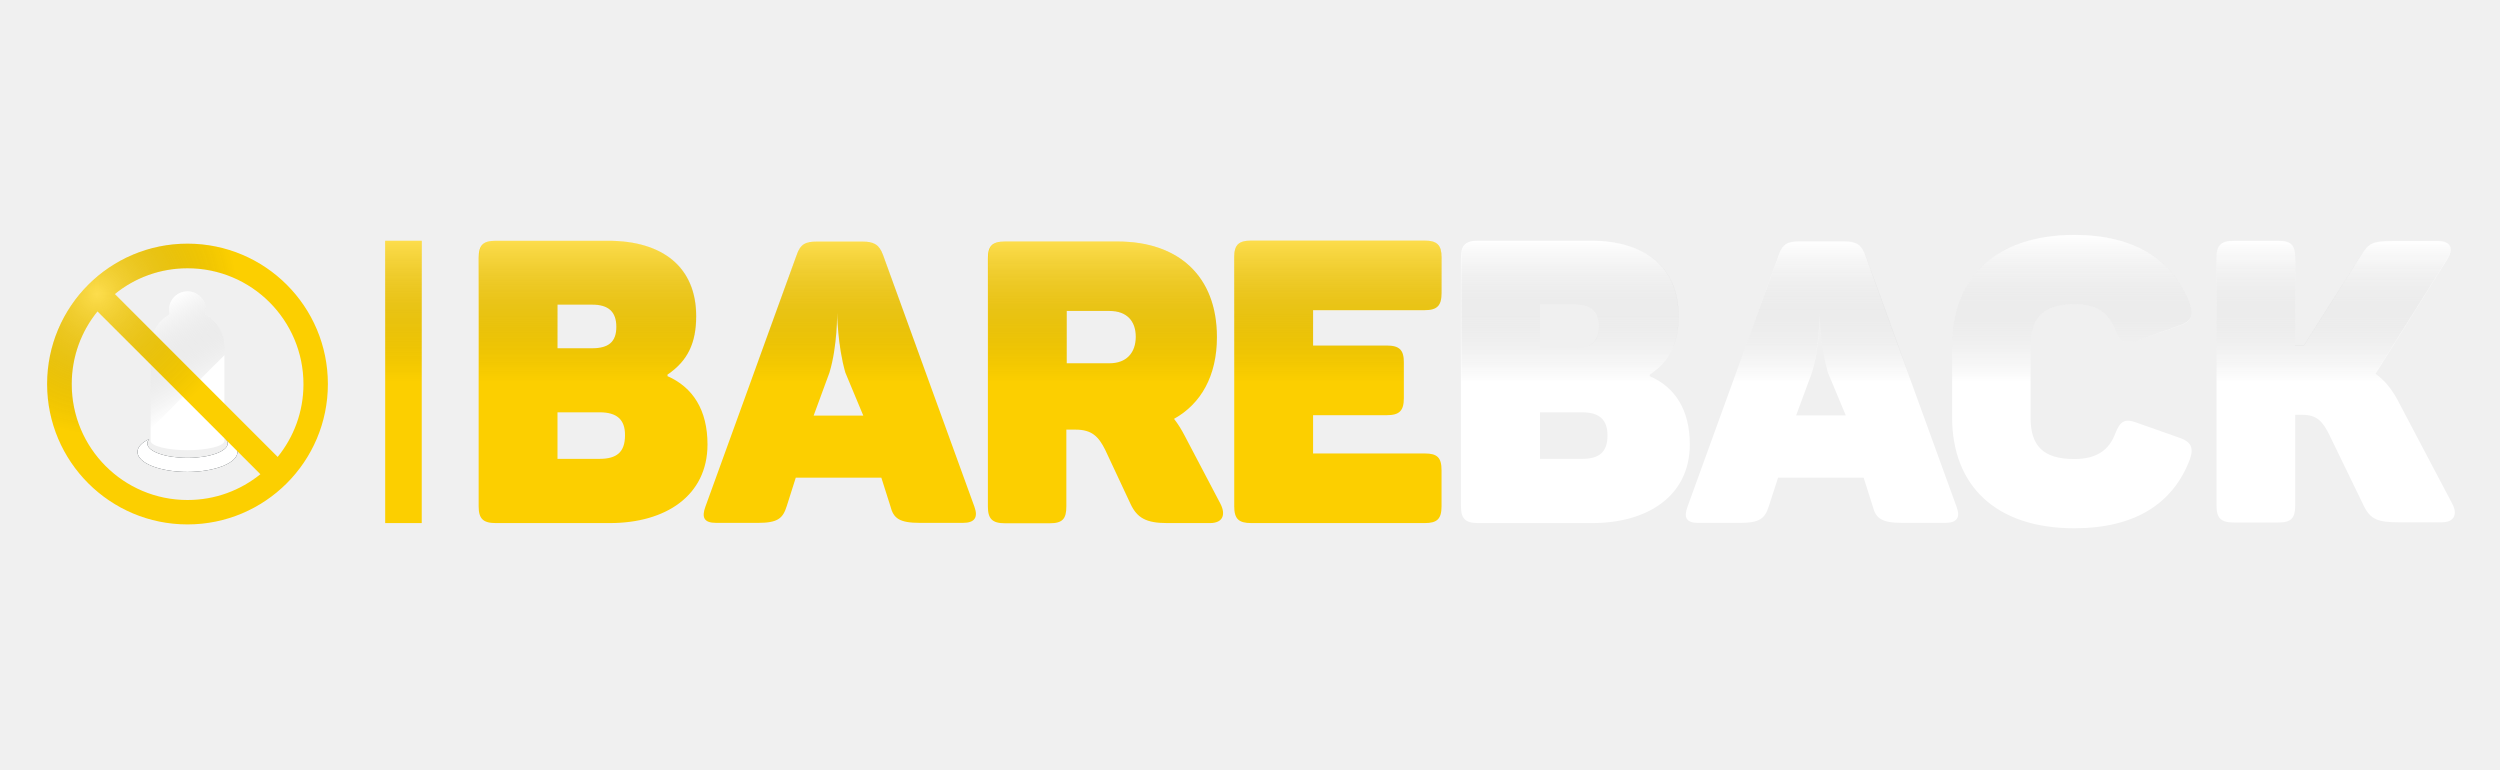
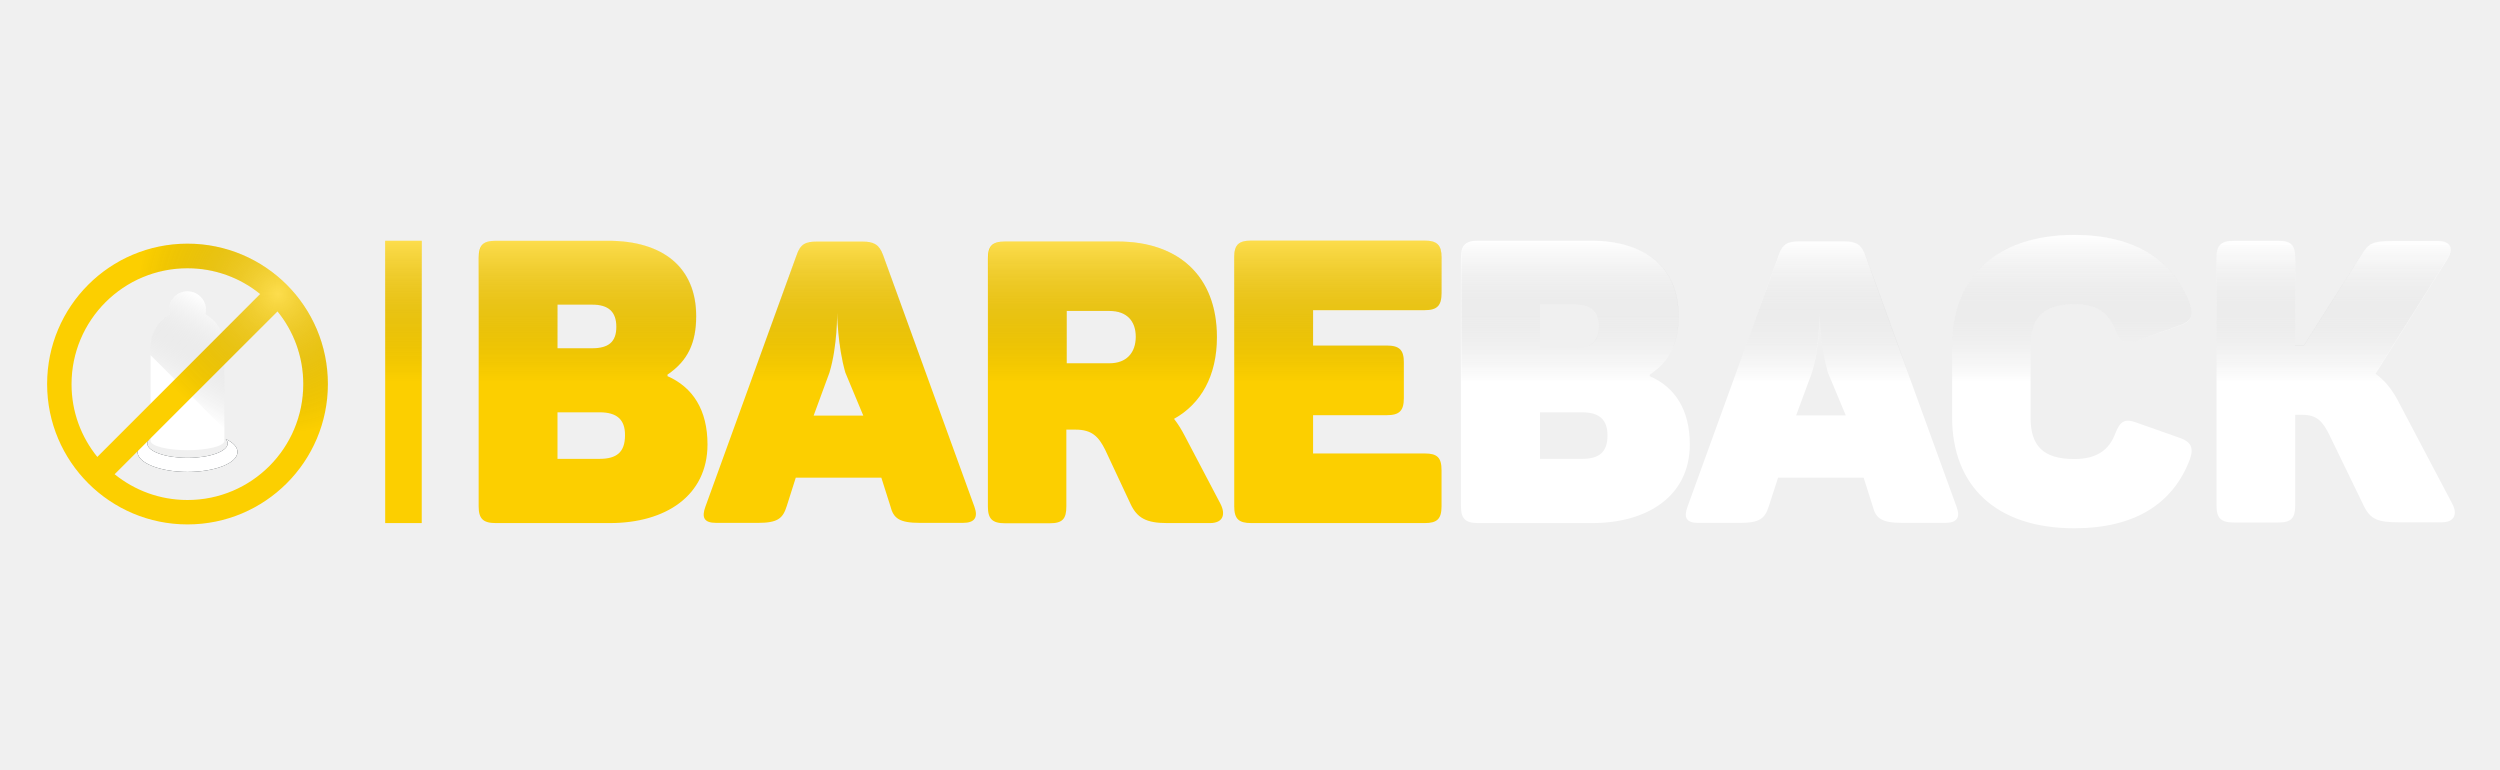
<svg xmlns="http://www.w3.org/2000/svg" xmlns:xlink="http://www.w3.org/1999/xlink" version="1.1" id="Camada_1" x="0px" y="0px" viewBox="0 0 1300 400" style="enable-background:new 0 0 1300 400;" xml:space="preserve">
  <style type="text/css">
	.st0{fill:#FCCF00;}
	.st1{fill:#FFFFFF;}
	.st2{fill:url(#SVGID_1_);}
	.st3{fill:url(#SVGID_2_);}
	.st4{fill:url(#SVGID_3_);}
	.st5{fill:url(#SVGID_4_);}
	.st6{fill:url(#SVGID_5_);}
	.st7{fill:url(#SVGID_6_);}
	.st8{fill:url(#SVGID_7_);}
	.st9{fill:url(#SVGID_8_);}
	.st10{fill:url(#SVGID_9_);}
	.st11{fill:#1F272C;}
	.st12{fill:url(#SVGID_10_);}
	.st13{clip-path:url(#SVGID_12_);fill:url(#SVGID_13_);}
</style>
  <g id="Camada_30">
    <rect x="200.3" y="125.2" class="st0" width="19" height="146.8" />
    <g>
      <g>
        <path class="st0" d="M362,164.4c0,13.9-4.3,23.2-14.9,30.4v0.8c13.2,5.8,20.8,17.6,20.8,35.5c0,26.6-21.7,40.9-50.8,40.9h-59.3     c-6.6,0-8.9-2.3-8.9-8.7V134.1c0-6.6,2.3-8.9,8.9-8.9h58.5C344.9,125.2,362,139.2,362,164.4z M307.9,158.4h-18v22.7h18     c8.3,0,12.6-3.1,12.6-11.1C320.5,161.9,316.2,158.4,307.9,158.4z M311.8,214.4h-21.9v24.2h21.9c8.9,0,13.2-3.5,13.2-12.2     C325.1,218.1,320.7,214.4,311.8,214.4z" />
        <path class="st1" d="M872.8,164.4c0,13.9-4.3,23.2-14.9,30.4v0.8c13.2,5.8,20.8,17.6,20.8,35.5c0,26.6-21.7,40.9-50.8,40.9h-59.3     c-6.6,0-8.9-2.3-8.9-8.7V134.1c0-6.6,2.3-8.9,8.9-8.9h58.5C855.7,125.2,872.8,139.2,872.8,164.4z M818.8,158.4h-18v22.7h18     c8.3,0,12.6-3.1,12.6-11.1C831.4,161.9,827,158.4,818.8,158.4z M822.7,214.4h-21.9v24.2h21.9c8.9,0,13.2-3.5,13.2-12.2     C835.9,218.1,831.5,214.4,822.7,214.4z" />
        <g>
          <path class="st1" d="M1011.5,271.9h-22.2c-10.8,0-13.9-2.3-15.5-8.7l-4.7-14.8h-44.5l-4.8,14.8c-2,6.4-4.7,8.7-15,8.7h-21.7      c-6.4,0-7.6-2.9-5.6-8.4l47.4-130.7c2-6,4.7-7.2,10.7-7.2h23.5c6,0,8.7,1.5,10.7,6.8l47.6,131.1      C1019.5,269,1017.7,271.9,1011.5,271.9z M946.2,162.6L946.2,162.6c0,0,0.2,17.4-4,31.2L934,216h25.8l-9.3-22.3      C946.4,179.8,946.2,162.6,946.2,162.6z" />
          <path class="st0" d="M500.7,271.9h-22.2c-10.8,0-13.9-2.3-15.5-8.7l-4.7-14.8h-44.5l-4.7,14.8c-2,6.4-4.7,8.7-15,8.7h-21.7      c-6.4,0-7.6-2.9-5.6-8.4l47.4-130.7c2-6,4.7-7.2,10.7-7.2h23.5c6,0,8.7,1.5,10.7,6.8l47.6,131.1      C508.7,269,506.9,271.9,500.7,271.9z M435.3,162.6L435.3,162.6c0,0,0.2,17.4-4,31.2l-8.2,22.3h25.8l-9.3-22.3      C435.5,179.8,435.3,162.6,435.3,162.6z" />
          <path class="st0" d="M632.8,175.3c0,20.2-8.3,34.7-22.3,42.5c2.1,2.7,3.9,5.6,5.6,8.9l18.5,35.2c2.9,5.6,1.4,10.1-5.4,10.1      h-22.3c-10.9,0-15.6-2.7-19-9.9l-13.2-28.2c-3.5-7-7-10.5-15.5-10.5h-4.7v40c0,6.4-2,8.7-8.6,8.7h-23.3c-6.6,0-8.9-2.3-8.9-8.7      V134.3c0-6.4,2.3-8.7,8.9-8.7h58.7C612.6,125.6,632.8,143.4,632.8,175.3z M577,161.7h-22.3v27.2H577c8.7,0,13.6-5.4,13.6-13.8      C590.6,166.9,585.9,161.7,577,161.7z" />
          <path class="st1" d="M1078.6,122.2c31.7,0,51.5,13,60.2,36.1c2,6,0.6,9.1-5.6,11.1l-22.1,7.8c-6.4,1.8-8.8,0.8-11.1-5.6      c-3.7-9.3-9.9-13.4-21.4-13.4c-16.3,0-22.7,7-22.7,21.5v37.5c0,14.5,6.4,21.5,22.7,21.5c11.5,0,18.1-4.5,21.4-13.4      c2.5-6.4,5-7.8,11.1-5.5l22.1,7.8c6.2,2.1,7.6,5.2,5.6,11.1c-8.7,23.1-28.5,36-60.2,36c-40.6,0-63.5-22-63.5-57.7v-37.1      C1015.1,144.2,1038,122.2,1078.6,122.2z" />
          <path class="st1" d="M1269.7,271.6h-22.3c-10.9,0-14.8-1.5-18.3-8.7l-17.9-36.9c-3.3-6.6-6.2-10.3-14-10.3h-3.7V263      c0,6.4-2.1,8.7-8.7,8.7h-23.3c-6.6,0-8.9-2.3-8.9-8.7V134c0-6.4,2.3-8.7,8.9-8.7h23.3c6.6,0,8.7,2.3,8.7,8.7v45.8h4.5l29.7-46.8      c3.9-6.4,5.8-7.6,16.5-7.6h23.7c6.2,0,8.2,3.7,4.9,9.1l-37.5,59.8c5.1,3.7,9.1,8.9,12.6,15.9l27.2,51.6      C1278,267.1,1276.5,271.6,1269.7,271.6z" />
        </g>
        <path class="st0" d="M749.6,133.8v18.6c0,6.6-2.3,8.9-8.9,8.9h-57.9v18.4h38.3c6.6,0,8.9,2.3,8.9,8.7V207c0,6.6-2.3,8.9-8.9,8.9     h-38.3v19.9h58.1c6.4,0,8.7,2.1,8.7,8.7v18.8c0,6.5-2.3,8.7-8.7,8.7h-90.2c-6.6,0-8.9-2.2-8.9-8.7V133.8c0-6.4,2.2-8.7,8.9-8.7     h90C747.3,125.1,749.6,127.4,749.6,133.8z" />
      </g>
    </g>
    <g>
-       <linearGradient id="SVGID_1_" gradientUnits="userSpaceOnUse" x1="305.6" y1="-270.586" x2="305.6" y2="-344.286" gradientTransform="matrix(1 0 0 1 0 469.386)">
+       <linearGradient id="SVGID_1_" gradientUnits="userSpaceOnUse" x1="305.6" y1="670.476" x2="305.6" y2="744.176" gradientTransform="matrix(1 0 0 -1 0 869.276)">
        <stop offset="0" style="stop-color:#000000;stop-opacity:0" />
        <stop offset="1" style="stop-color:#FFFFFF;stop-opacity:0.3" />
      </linearGradient>
      <path class="st2" d="M347.2,195.5v-0.8c10.5-7.2,14.9-16.5,14.9-30.4c0-25.2-17.1-39.2-45.6-39.2H258c-6.6,0-8.9,2.3-8.9,8.9v64.8    h104C351.2,197.6,349.3,196.5,347.2,195.5z M307.9,181.1h-18v-22.7h18c8.3,0,12.6,3.5,12.6,11.6    C320.5,178,316.2,181.1,307.9,181.1z" />
-       <linearGradient id="SVGID_2_" gradientUnits="userSpaceOnUse" x1="816.4" y1="-270.586" x2="816.4" y2="-344.286" gradientTransform="matrix(1 0 0 1 0 469.386)">
+       <linearGradient id="SVGID_2_" gradientUnits="userSpaceOnUse" x1="816.4" y1="670.476" x2="816.4" y2="744.176" gradientTransform="matrix(1 0 0 -1 0 869.276)">
        <stop offset="0" style="stop-color:#000000;stop-opacity:0" />
        <stop offset="1" style="stop-color:#FFFFFF;stop-opacity:0.3" />
      </linearGradient>
      <path class="st3" d="M858,195.5v-0.8c10.5-7.2,14.9-16.5,14.9-30.4c0-25.2-17.1-39.2-45.6-39.2h-58.5c-6.6,0-8.9,2.3-8.9,8.9v64.8    h104C862.1,197.6,860.1,196.5,858,195.5z M818.8,181.1h-18v-22.7h18c8.3,0,12.6,3.5,12.6,11.6C831.3,178,827,181.1,818.8,181.1z" />
-       <linearGradient id="SVGID_3_" gradientUnits="userSpaceOnUse" x1="947.5" y1="-270.599" x2="947.5" y2="-343.899" gradientTransform="matrix(1 0 0 1 0 469.386)">
+       <linearGradient id="SVGID_3_" gradientUnits="userSpaceOnUse" x1="947.5" y1="670.489" x2="947.5" y2="743.789" gradientTransform="matrix(1 0 0 -1 0 869.276)">
        <stop offset="0" style="stop-color:#000000;stop-opacity:0" />
        <stop offset="1" style="stop-color:#FFFFFF;stop-opacity:0.3" />
      </linearGradient>
      <path class="st4" d="M942.2,193.7c4.1-13.8,4-31.2,4-31.2s0.2,17.2,4.3,31.2l2.1,5H994l-24.1-66.5c-2.1-5.4-4.8-6.8-10.7-6.8    h-23.5c-6,0-8.7,1.2-10.7,7.2l-24,66.1h39.4L942.2,193.7z" />
-       <linearGradient id="SVGID_4_" gradientUnits="userSpaceOnUse" x1="436.7" y1="-270.599" x2="436.7" y2="-343.899" gradientTransform="matrix(1 0 0 1 0 469.386)">
+       <linearGradient id="SVGID_4_" gradientUnits="userSpaceOnUse" x1="436.7" y1="670.489" x2="436.7" y2="743.789" gradientTransform="matrix(1 0 0 -1 0 869.276)">
        <stop offset="0" style="stop-color:#000000;stop-opacity:0" />
        <stop offset="1" style="stop-color:#FFFFFF;stop-opacity:0.3" />
      </linearGradient>
      <path class="st5" d="M431.4,193.7c4.1-13.8,4-31.2,4-31.2s0.2,17.2,4.3,31.2l2.1,5h41.4l-24.1-66.5c-2.1-5.4-4.7-6.8-10.7-6.8    h-23.5c-6,0-8.7,1.2-10.7,7.2l-24,66.1h39.4L431.4,193.7z" />
-       <linearGradient id="SVGID_5_" gradientUnits="userSpaceOnUse" x1="573.35" y1="-270.586" x2="573.35" y2="-343.786" gradientTransform="matrix(1 0 0 1 0 469.386)">
+       <linearGradient id="SVGID_5_" gradientUnits="userSpaceOnUse" x1="573.35" y1="670.476" x2="573.35" y2="743.676" gradientTransform="matrix(1 0 0 -1 0 869.276)">
        <stop offset="0" style="stop-color:#000000;stop-opacity:0" />
        <stop offset="1" style="stop-color:#FFFFFF;stop-opacity:0.3" />
      </linearGradient>
      <path class="st6" d="M632.8,175.3c0-31.9-20.2-49.7-51.3-49.7h-58.7c-6.6,0-8.9,2.3-8.9,8.7v64.5h114.2    C631.2,192.1,632.8,184.3,632.8,175.3z M577,188.9h-22.3v-27.2H577c8.9,0,13.6,5.2,13.6,13.4C590.6,183.5,585.6,188.9,577,188.9z" />
-       <linearGradient id="SVGID_6_" gradientUnits="userSpaceOnUse" x1="1077.375" y1="-270.599" x2="1077.375" y2="-347.199" gradientTransform="matrix(1 0 0 1 0 469.386)">
+       <linearGradient id="SVGID_6_" gradientUnits="userSpaceOnUse" x1="1077.375" y1="670.489" x2="1077.375" y2="747.089" gradientTransform="matrix(1 0 0 -1 0 869.276)">
        <stop offset="0" style="stop-color:#000000;stop-opacity:0" />
        <stop offset="1" style="stop-color:#FFFFFF;stop-opacity:0.3" />
      </linearGradient>
      <path class="st7" d="M1055.9,179.7c0-14.4,6.4-21.5,22.7-21.5c11.5,0,17.7,4.1,21.4,13.4c2.3,6.4,4.8,7.4,11.1,5.6l22.1-7.9    c6.2-2.1,7.6-5.1,5.6-11.1c-8.7-23.1-28.5-36.1-60.2-36.1c-40.6,0-63.5,22.1-63.5,57.7v18.9h40.8V179.7z" />
-       <linearGradient id="SVGID_7_" gradientUnits="userSpaceOnUse" x1="1213.488" y1="-270.599" x2="1213.488" y2="-344.199" gradientTransform="matrix(1 0 0 1 0 469.386)">
+       <linearGradient id="SVGID_7_" gradientUnits="userSpaceOnUse" x1="1213.488" y1="670.489" x2="1213.488" y2="744.089" gradientTransform="matrix(1 0 0 -1 0 869.276)">
        <stop offset="0" style="stop-color:#000000;stop-opacity:0" />
        <stop offset="1" style="stop-color:#FFFFFF;stop-opacity:0.3" />
      </linearGradient>
      <path class="st8" d="M1235.3,194.1l37.5-59.8c3.3-5.4,1.3-9.1-4.9-9.1h-23.7c-10.7,0-12.6,1.2-16.5,7.6l-29.7,46.8h-4.5v-45.8    c0-6.4-2.1-8.7-8.7-8.7h-23.3c-6.6,0-8.9,2.3-8.9,8.7v64.9h87.9C1238.9,197,1237.2,195.5,1235.3,194.1z" />
-       <linearGradient id="SVGID_8_" gradientUnits="userSpaceOnUse" x1="695.7" y1="-270.599" x2="695.7" y2="-344.299" gradientTransform="matrix(1 0 0 1 0 469.386)">
+       <linearGradient id="SVGID_8_" gradientUnits="userSpaceOnUse" x1="695.7" y1="670.489" x2="695.7" y2="744.189" gradientTransform="matrix(1 0 0 -1 0 869.276)">
        <stop offset="0" style="stop-color:#000000;stop-opacity:0" />
        <stop offset="1" style="stop-color:#FFFFFF;stop-opacity:0.3" />
      </linearGradient>
      <path class="st9" d="M730,188.3c0-6.4-2.3-8.7-8.9-8.7h-38.3v-18.4h57.9c6.6,0,8.9-2.3,8.9-8.9v-18.6c0-6.4-2.3-8.7-8.9-8.7h-90    c-6.6,0-8.9,2.3-8.9,8.7v65h88.1v-10.4L730,188.3L730,188.3z" />
    </g>
    <g>
-       <linearGradient id="SVGID_9_" gradientUnits="userSpaceOnUse" x1="209.8" y1="-270.886" x2="209.8" y2="-344.286" gradientTransform="matrix(1 0 0 1 0 469.386)">
+       <linearGradient id="SVGID_9_" gradientUnits="userSpaceOnUse" x1="209.8" y1="670.776" x2="209.8" y2="744.176" gradientTransform="matrix(1 0 0 -1 0 869.276)">
        <stop offset="0" style="stop-color:#000000;stop-opacity:0" />
        <stop offset="1" style="stop-color:#FFFFFF;stop-opacity:0.3" />
      </linearGradient>
      <rect x="200.3" y="125.1" class="st10" width="19" height="73.4" />
    </g>
    <g>
-       <path class="st1" d="M106.8,163.5c0.2-0.8,0.3-1.6,0.3-2.4c0-5.3-4.3-9.6-9.6-9.6c-5.3,0-9.6,4.3-9.6,9.6c0,0.8,0.1,1.6,0.3,2.4    c-5.9,3.3-9.9,9.6-9.9,16.8v48.9c0,2.7,8.6,4.9,19.2,4.9s19.2-2.2,19.2-4.9v-48.9C116.7,173.1,112.7,166.8,106.8,163.5z" />
-       <path class="st11" d="M117.4,228.3c0.7,0.7,1,1.5,1,2.3c0,4.1-9.4,7.5-20.9,7.5c-11.6,0-20.9-3.4-20.9-7.5c0-0.8,0.4-1.6,1-2.3    c-3.8,1.8-6.1,4.1-6.1,6.7c0,5.8,11.6,10.4,26,10.4c14.3,0,26-4.7,26-10.4C123.5,232.5,121.2,230.1,117.4,228.3z" />
-       <path class="st1" d="M117.4,228.3c0.7,0.7,1,1.5,1,2.3c0,4.1-9.4,7.5-20.9,7.5c-11.6,0-20.9-3.4-20.9-7.5c0-0.8,0.4-1.6,1-2.3    c-3.8,1.8-6.1,4.1-6.1,6.7c0,5.8,11.6,10.4,26,10.4c14.3,0,26-4.7,26-10.4C123.5,232.5,121.2,230.1,117.4,228.3z" />
+       <path class="st1" d="M88.2,163.5c-0.2-0.8-0.3-1.6-0.3-2.4c0-5.3,4.3-9.6,9.6-9.6c5.3,0,9.6,4.3,9.6,9.6c0,0.8-0.1,1.6-0.3,2.4    c5.9,3.3,9.9,9.6,9.9,16.8v48.9c0,2.7-8.6,4.9-19.2,4.9s-19.2-2.2-19.2-4.9v-48.9C78.3,173.1,82.3,166.8,88.2,163.5z" />
+       <path class="st11" d="M77.6,228.3c-0.7,0.7-1,1.5-1,2.3c0,4.1,9.4,7.5,20.9,7.5c11.6,0,20.9-3.4,20.9-7.5c0-0.8-0.4-1.6-1-2.3    c3.8,1.8,6.1,4.1,6.1,6.7c0,5.8-11.6,10.4-26,10.4c-14.3,0-26-4.7-26-10.4C71.5,232.5,73.8,230.1,77.6,228.3z" />
+       <path class="st1" d="M77.6,228.3c-0.7,0.7-1,1.5-1,2.3c0,4.1,9.4,7.5,20.9,7.5c11.6,0,20.9-3.4,20.9-7.5c0-0.8-0.4-1.6-1-2.3    c3.8,1.8,6.1,4.1,6.1,6.7c0,5.8-11.6,10.4-26,10.4c-14.3,0-26-4.7-26-10.4C71.5,232.5,73.8,230.1,77.6,228.3z" />
      <g>
-         <linearGradient id="SVGID_10_" gradientUnits="userSpaceOnUse" x1="76.234" y1="-307.094" x2="103.081" y2="-260.593" gradientTransform="matrix(1 0 0 1 0 469.386)">
+         <linearGradient id="SVGID_10_" gradientUnits="userSpaceOnUse" x1="76.234" y1="706.984" x2="103.081" y2="660.483" gradientTransform="matrix(-1 0 0 -1 195 869.276)">
          <stop offset="0" style="stop-color:#FFFFFF;stop-opacity:0.3" />
          <stop offset="1" style="stop-color:#000000;stop-opacity:0" />
        </linearGradient>
-         <path class="st12" d="M116.7,180.3c0-7.2-4-13.5-9.9-16.8c0.2-0.8,0.3-1.6,0.3-2.4c0-5.3-4.3-9.6-9.6-9.6c-5.3,0-9.6,4.3-9.6,9.6     c0,0.8,0.1,1.6,0.3,2.4c-5.9,3.3-9.9,9.6-9.9,16.8v42.8l38.4-38.4L116.7,180.3L116.7,180.3z" />
+         <path class="st12" d="M78.3,180.3c0-7.2,4-13.5,9.9-16.8c-0.2-0.8-0.3-1.6-0.3-2.4c0-5.3,4.3-9.6,9.6-9.6c5.3,0,9.6,4.3,9.6,9.6     c0,0.8-0.1,1.6-0.3,2.4c5.9,3.3,9.9,9.6,9.9,16.8v42.8l-38.4-38.4L78.3,180.3L78.3,180.3z" />
      </g>
-       <path class="st0" d="M97.5,126.7c-40.3,0-73,32.7-73,73s32.7,73,73,73s73-32.7,73-73S137.9,126.7,97.5,126.7z M37.3,199.7    c0-14.3,5-27.5,13.4-37.8l84.7,84.7C125,255,111.9,260,97.5,260C64.2,260,37.3,233,37.3,199.7z M144.4,237.6l-84.7-84.7    c10.3-8.4,23.5-13.4,37.8-13.4c33.3,0,60.3,27,60.3,60.3C157.8,214.1,152.8,227.2,144.4,237.6z" />
+       <path class="st0" d="M97.5,126.7c40.3,0,73,32.7,73,73s-32.7,73-73,73s-73-32.7-73-73S57.1,126.7,97.5,126.7z M157.7,199.7    c0-14.3-5-27.5-13.4-37.8l-84.7,84.7C70,255,83.1,260,97.5,260C130.8,260,157.7,233,157.7,199.7z M50.6,237.6l84.7-84.7    c-10.3-8.4-23.5-13.4-37.8-13.4c-33.3,0-60.3,27-60.3,60.3C37.2,214.1,42.2,227.2,50.6,237.6z" />
      <g>
        <g>
          <g>
-             <defs>
-               <path id="SVGID_11_" d="M97.5,126.7c-40.3,0-73,32.7-73,73s32.7,73,73,73s73-32.7,73-73S137.9,126.7,97.5,126.7z M37.3,199.7        c0-14.3,5-27.5,13.4-37.8l84.7,84.7C125,255,111.9,260,97.5,260C64.2,260,37.3,233,37.3,199.7z M144.4,237.6l-84.7-84.7        c10.3-8.4,23.5-13.4,37.8-13.4c33.3,0,60.3,27,60.3,60.3C157.8,214.1,152.8,227.2,144.4,237.6z" />
-             </defs>
-             <clipPath id="SVGID_12_">
-               <use xlink:href="#SVGID_11_" style="overflow:visible;" />
-             </clipPath>
-             <radialGradient id="SVGID_13_" cx="50.5" cy="-316.586" r="73" gradientTransform="matrix(1 0 0 1 0 469.386)" gradientUnits="userSpaceOnUse">
-               <stop offset="0" style="stop-color:#FFFFFF;stop-opacity:0.3" />
-               <stop offset="1" style="stop-color:#000000;stop-opacity:0" />
-             </radialGradient>
-             <path class="st13" d="M50.5,79.8c-40.3,0-73,32.7-73,73s32.7,73,73,73s73-32.7,73-73S90.8,79.8,50.5,79.8z" />
+             <g>
+               <defs>
+                 <path id="SVGID_11_" d="M97.5,126.7c40.3,0,73,32.7,73,73s-32.7,73-73,73s-73-32.7-73-73S57.1,126.7,97.5,126.7z          M157.7,199.7c0-14.3-5-27.5-13.4-37.8l-84.7,84.7C70,255,83.1,260,97.5,260C130.8,260,157.7,233,157.7,199.7z M50.6,237.6         l84.7-84.7c-10.3-8.4-23.5-13.4-37.8-13.4c-33.3,0-60.3,27-60.3,60.3C37.2,214.1,42.2,227.2,50.6,237.6z" />
+               </defs>
+               <clipPath id="SVGID_12_">
+                 <use xlink:href="#SVGID_11_" style="overflow:visible;" />
+               </clipPath>
+               <radialGradient id="SVGID_13_" cx="50.5" cy="716.476" r="73" gradientTransform="matrix(-1 0 0 -1 195 869.276)" gradientUnits="userSpaceOnUse">
+                 <stop offset="0" style="stop-color:#FFFFFF;stop-opacity:0.3" />
+                 <stop offset="1" style="stop-color:#000000;stop-opacity:0" />
+               </radialGradient>
+               <path class="st13" d="M144.5,79.8c40.3,0,73,32.7,73,73s-32.7,73-73,73s-73-32.7-73-73S104.2,79.8,144.5,79.8z" />
+             </g>
          </g>
        </g>
      </g>
    </g>
  </g>
</svg>
